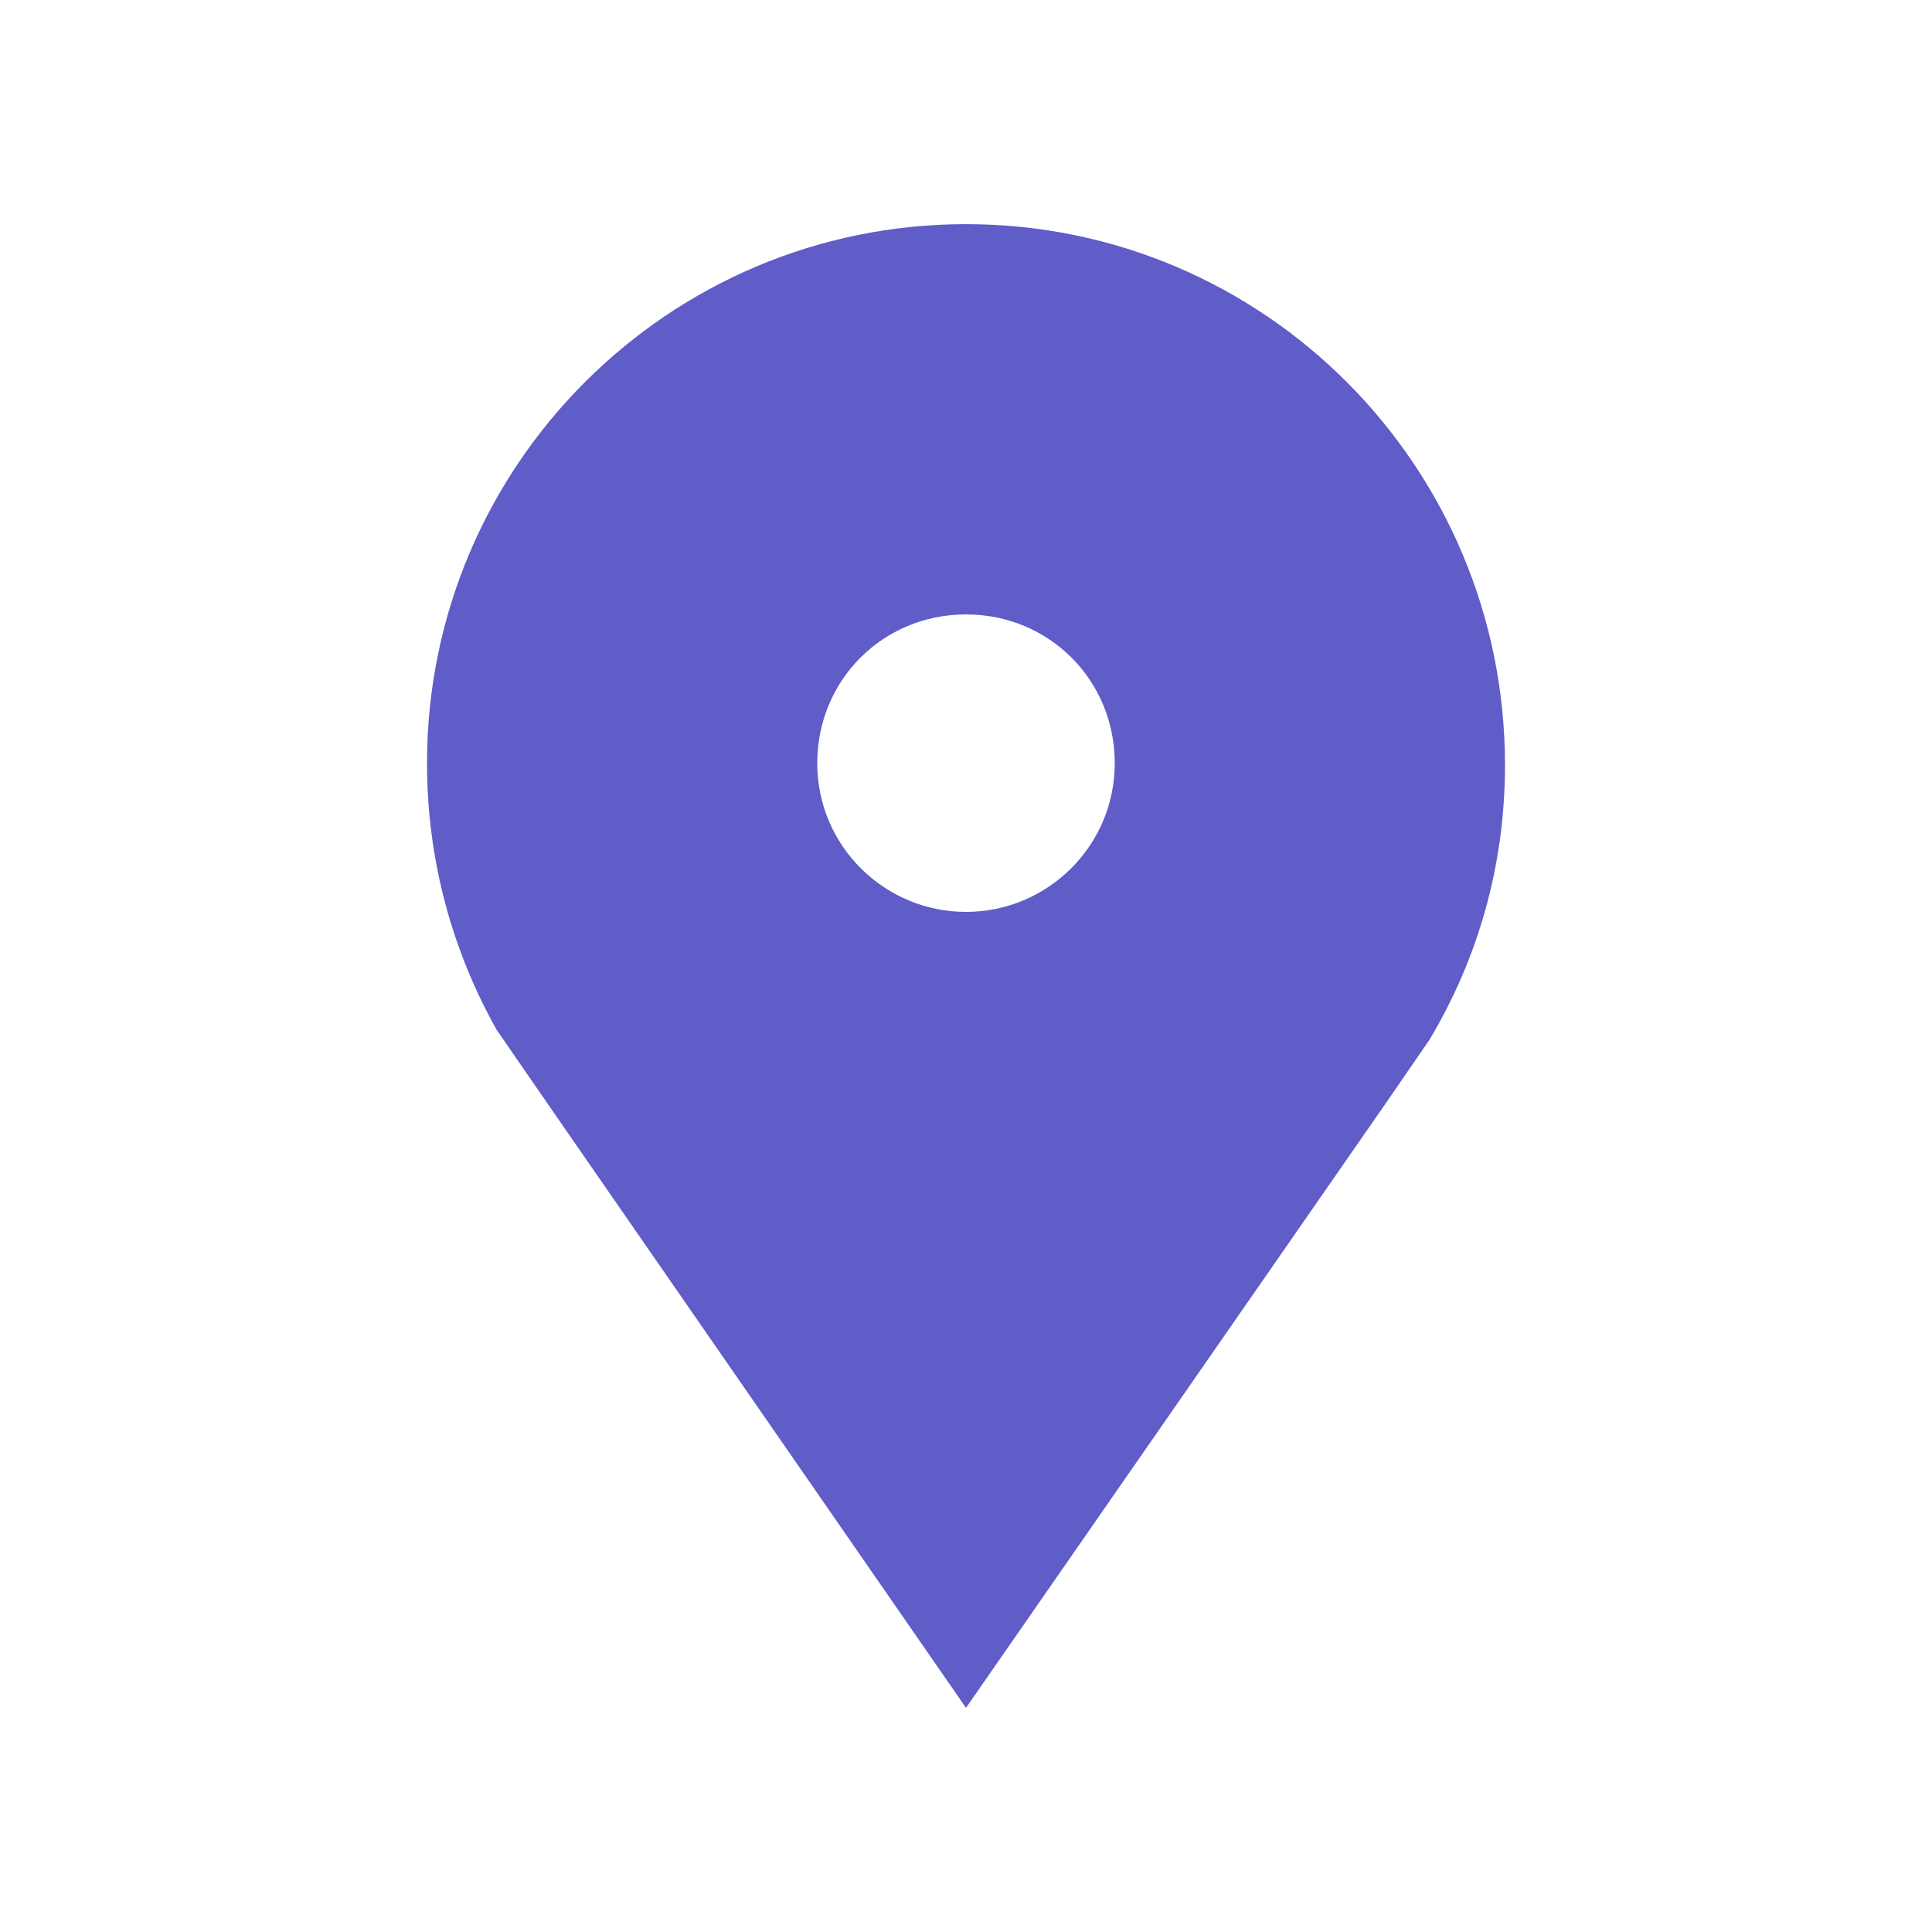
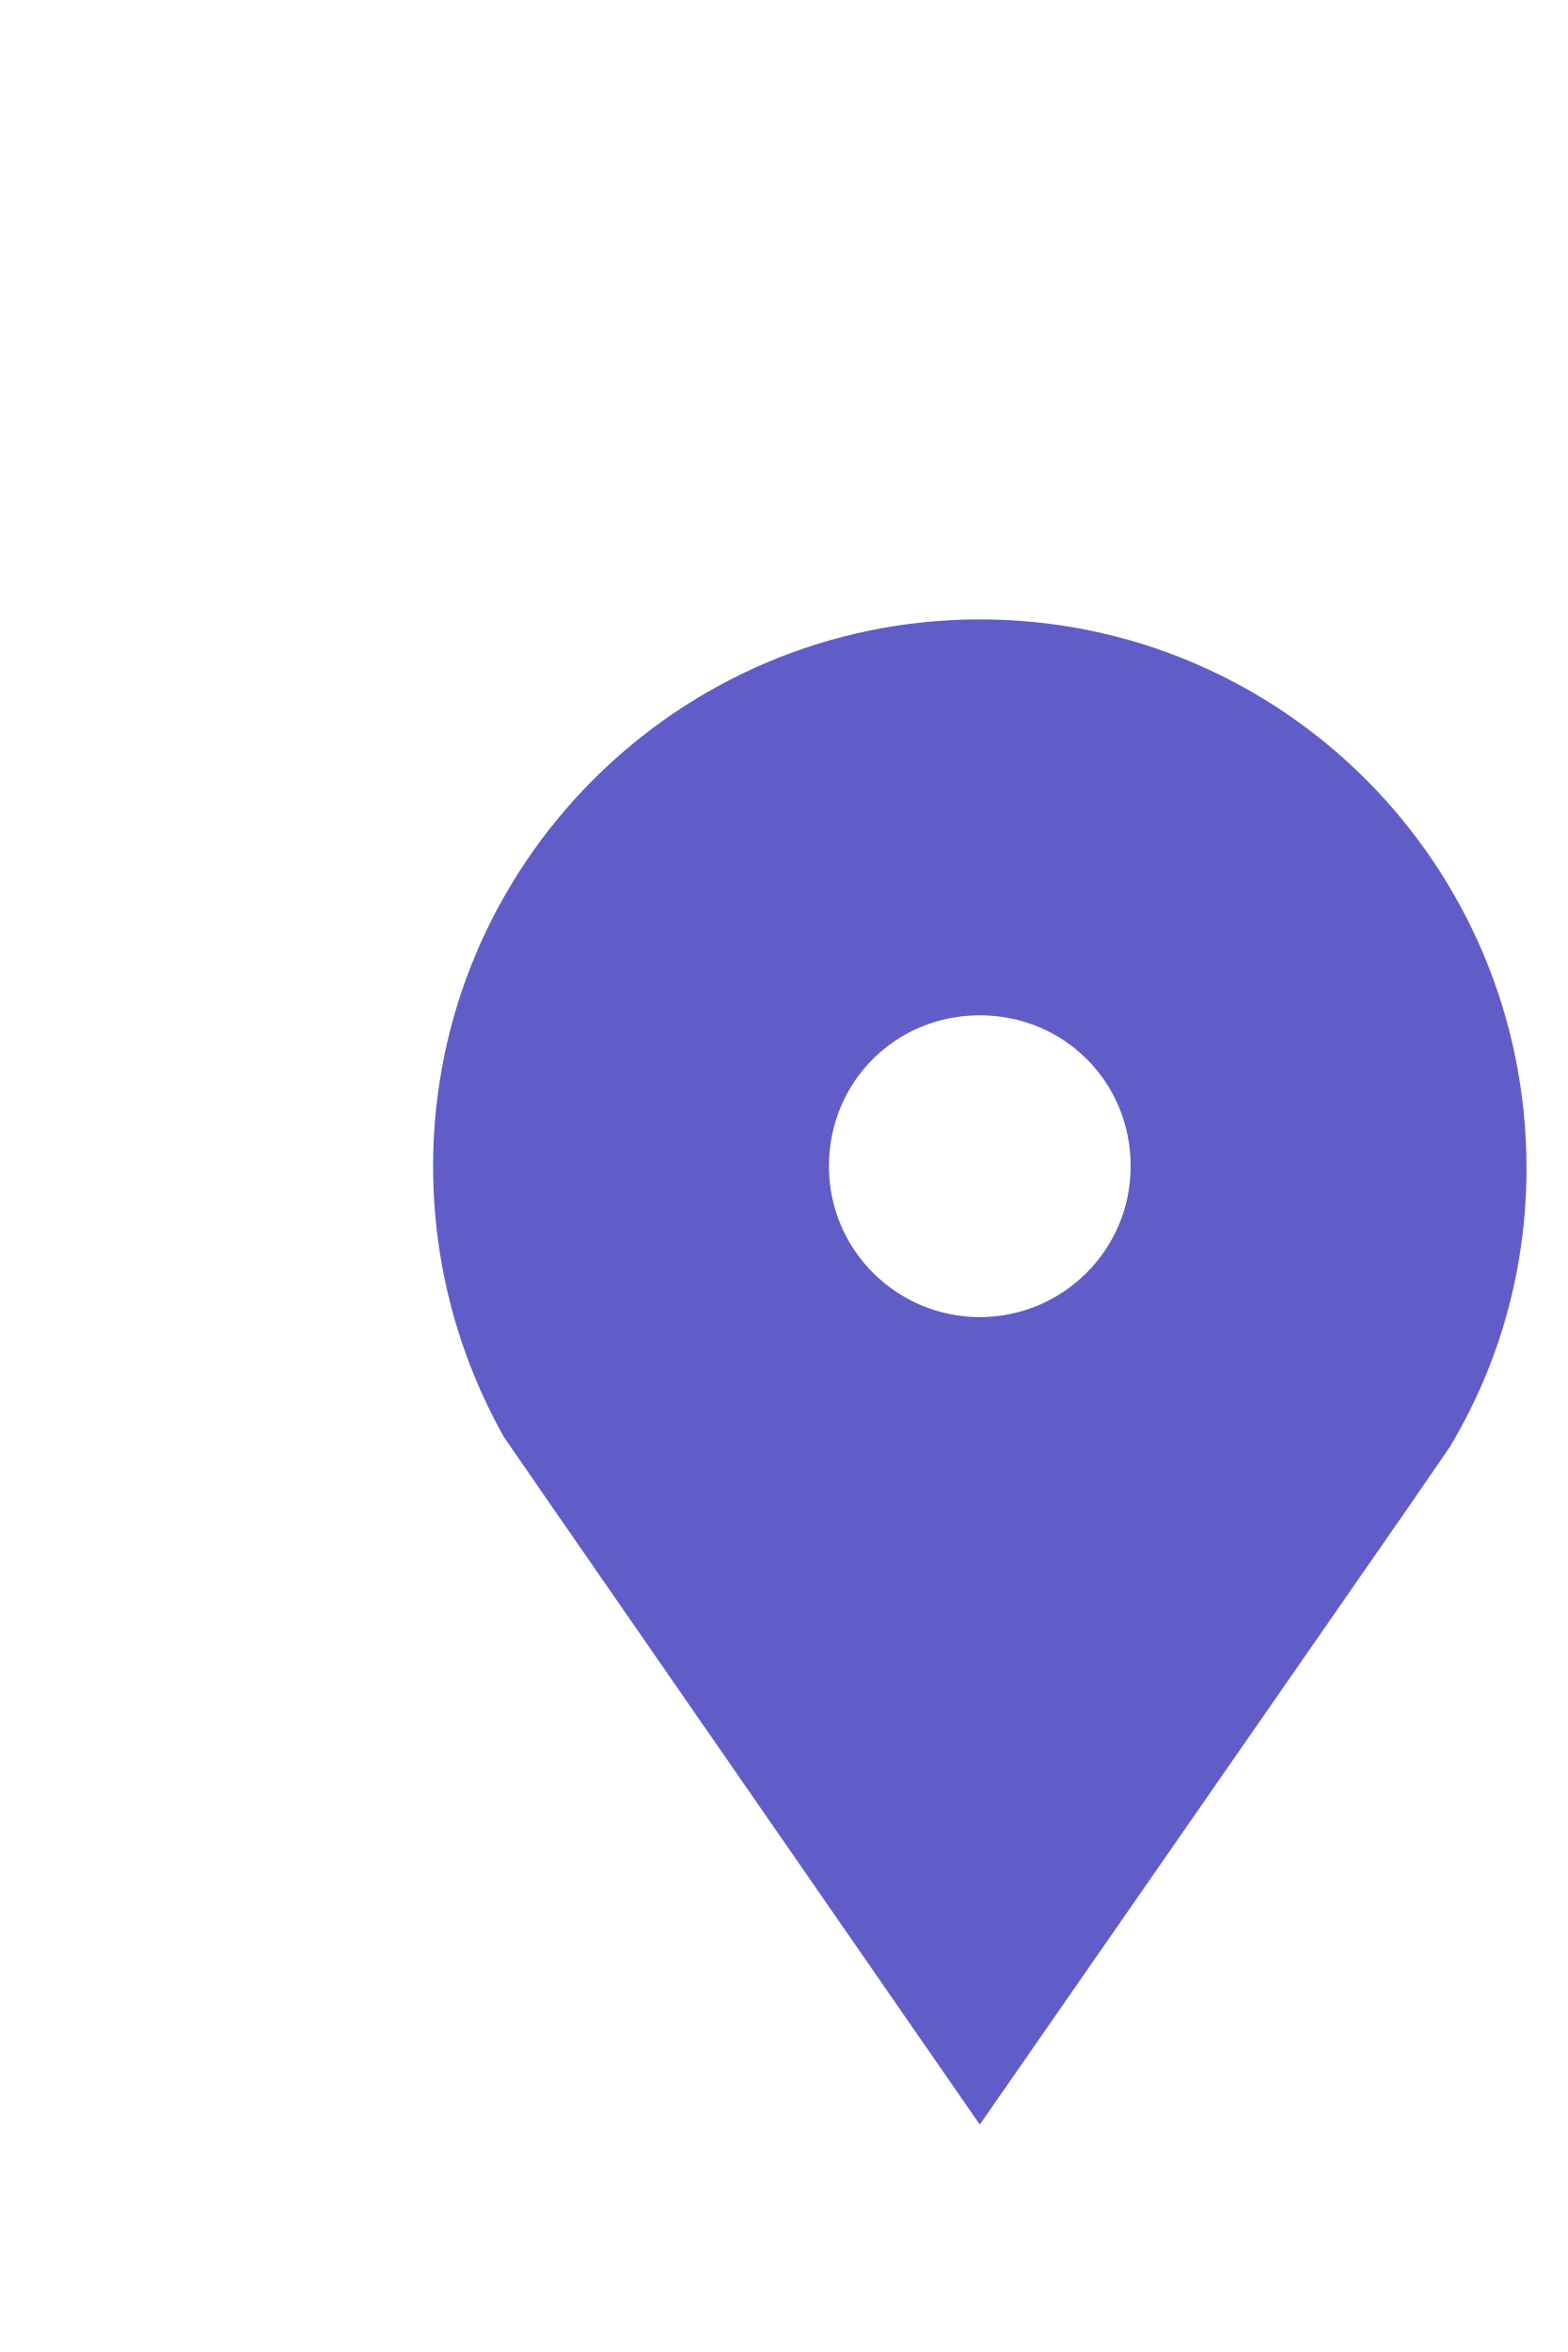
- <svg xmlns="http://www.w3.org/2000/svg" width="20pt" height="20pt" version="1.1" viewBox="0 0 100 100">
+ <svg xmlns="http://www.w3.org/2000/svg" width="10pt" height="15pt" version="1.1" viewBox="0 0 80 80">
  <path d="m50 11.602c-15.398 0-27.898 12.5-27.898 27.898 0 5 1.301 9.699 3.602 13.801l2.898 4.199 21.398 30.898 21.801-31.398 2.199-3.199c2.5-4.199 3.898-9 3.898-14.199 0-15.5-12.5-28-27.898-28zm0 35.598c-4.199 0-7.699-3.398-7.699-7.699s3.398-7.699 7.699-7.699 7.699 3.398 7.699 7.699-3.5 7.699-7.699 7.699z" fill="#605cc8" />
</svg>
